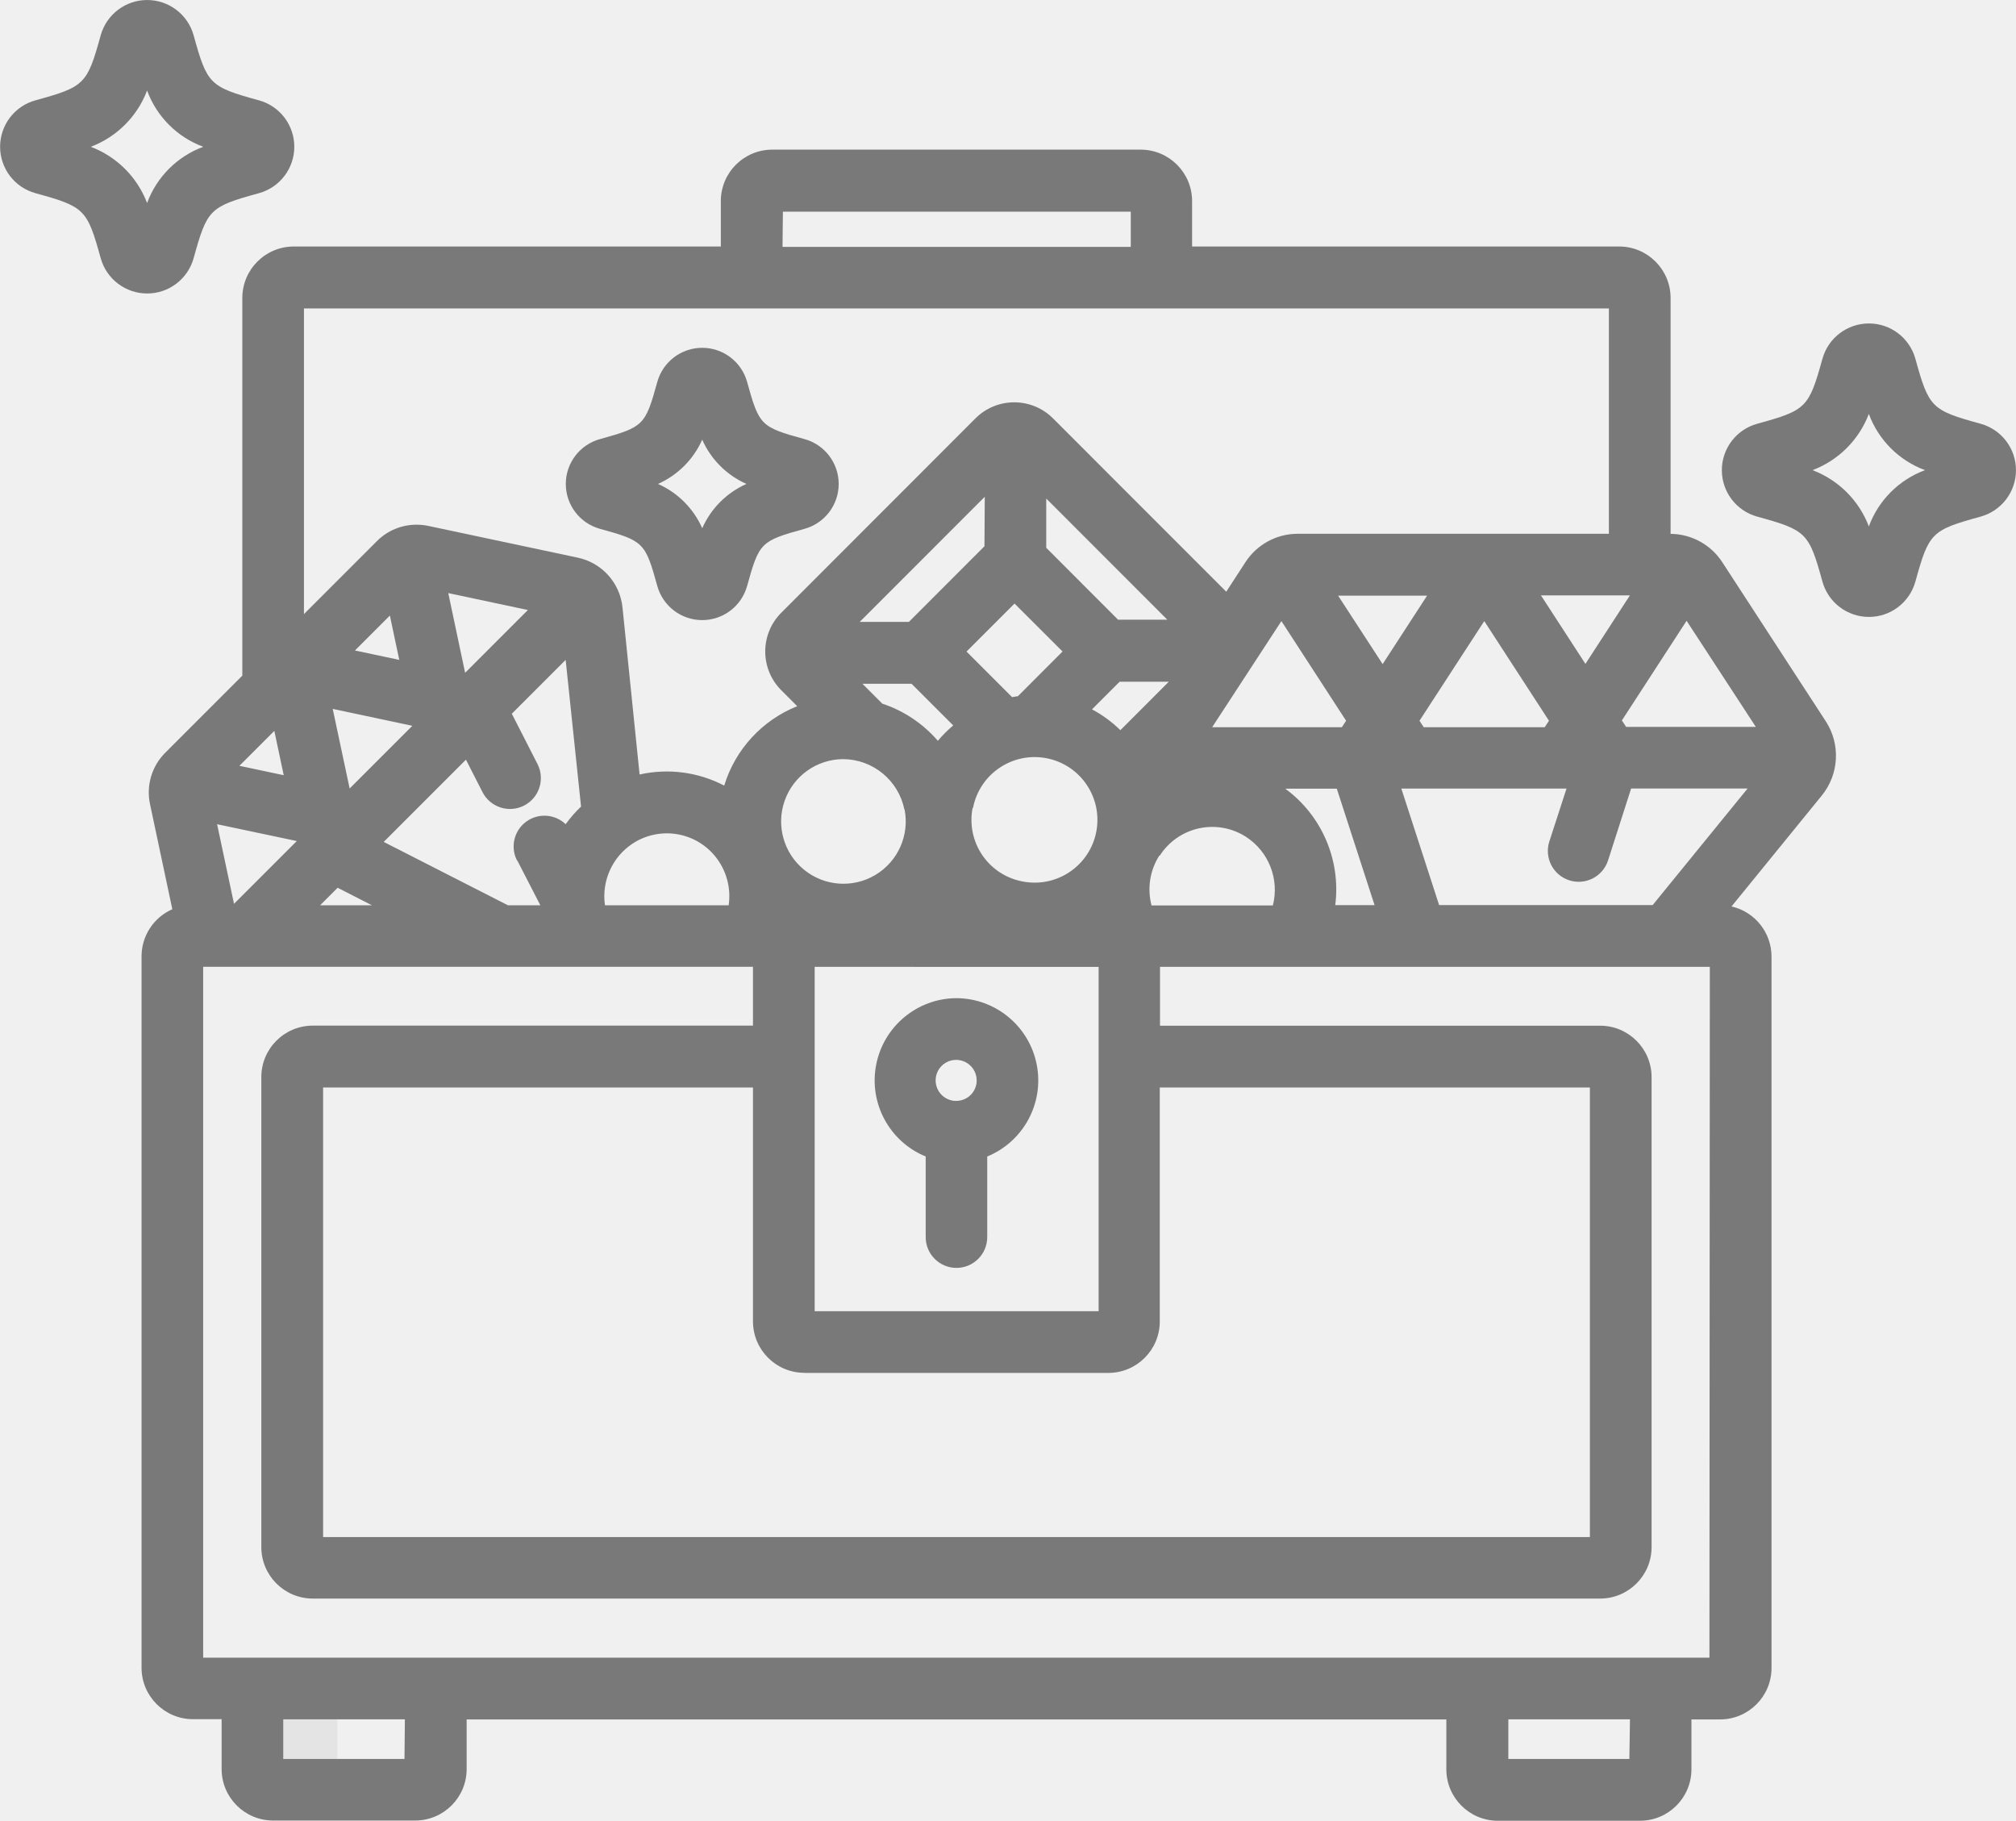
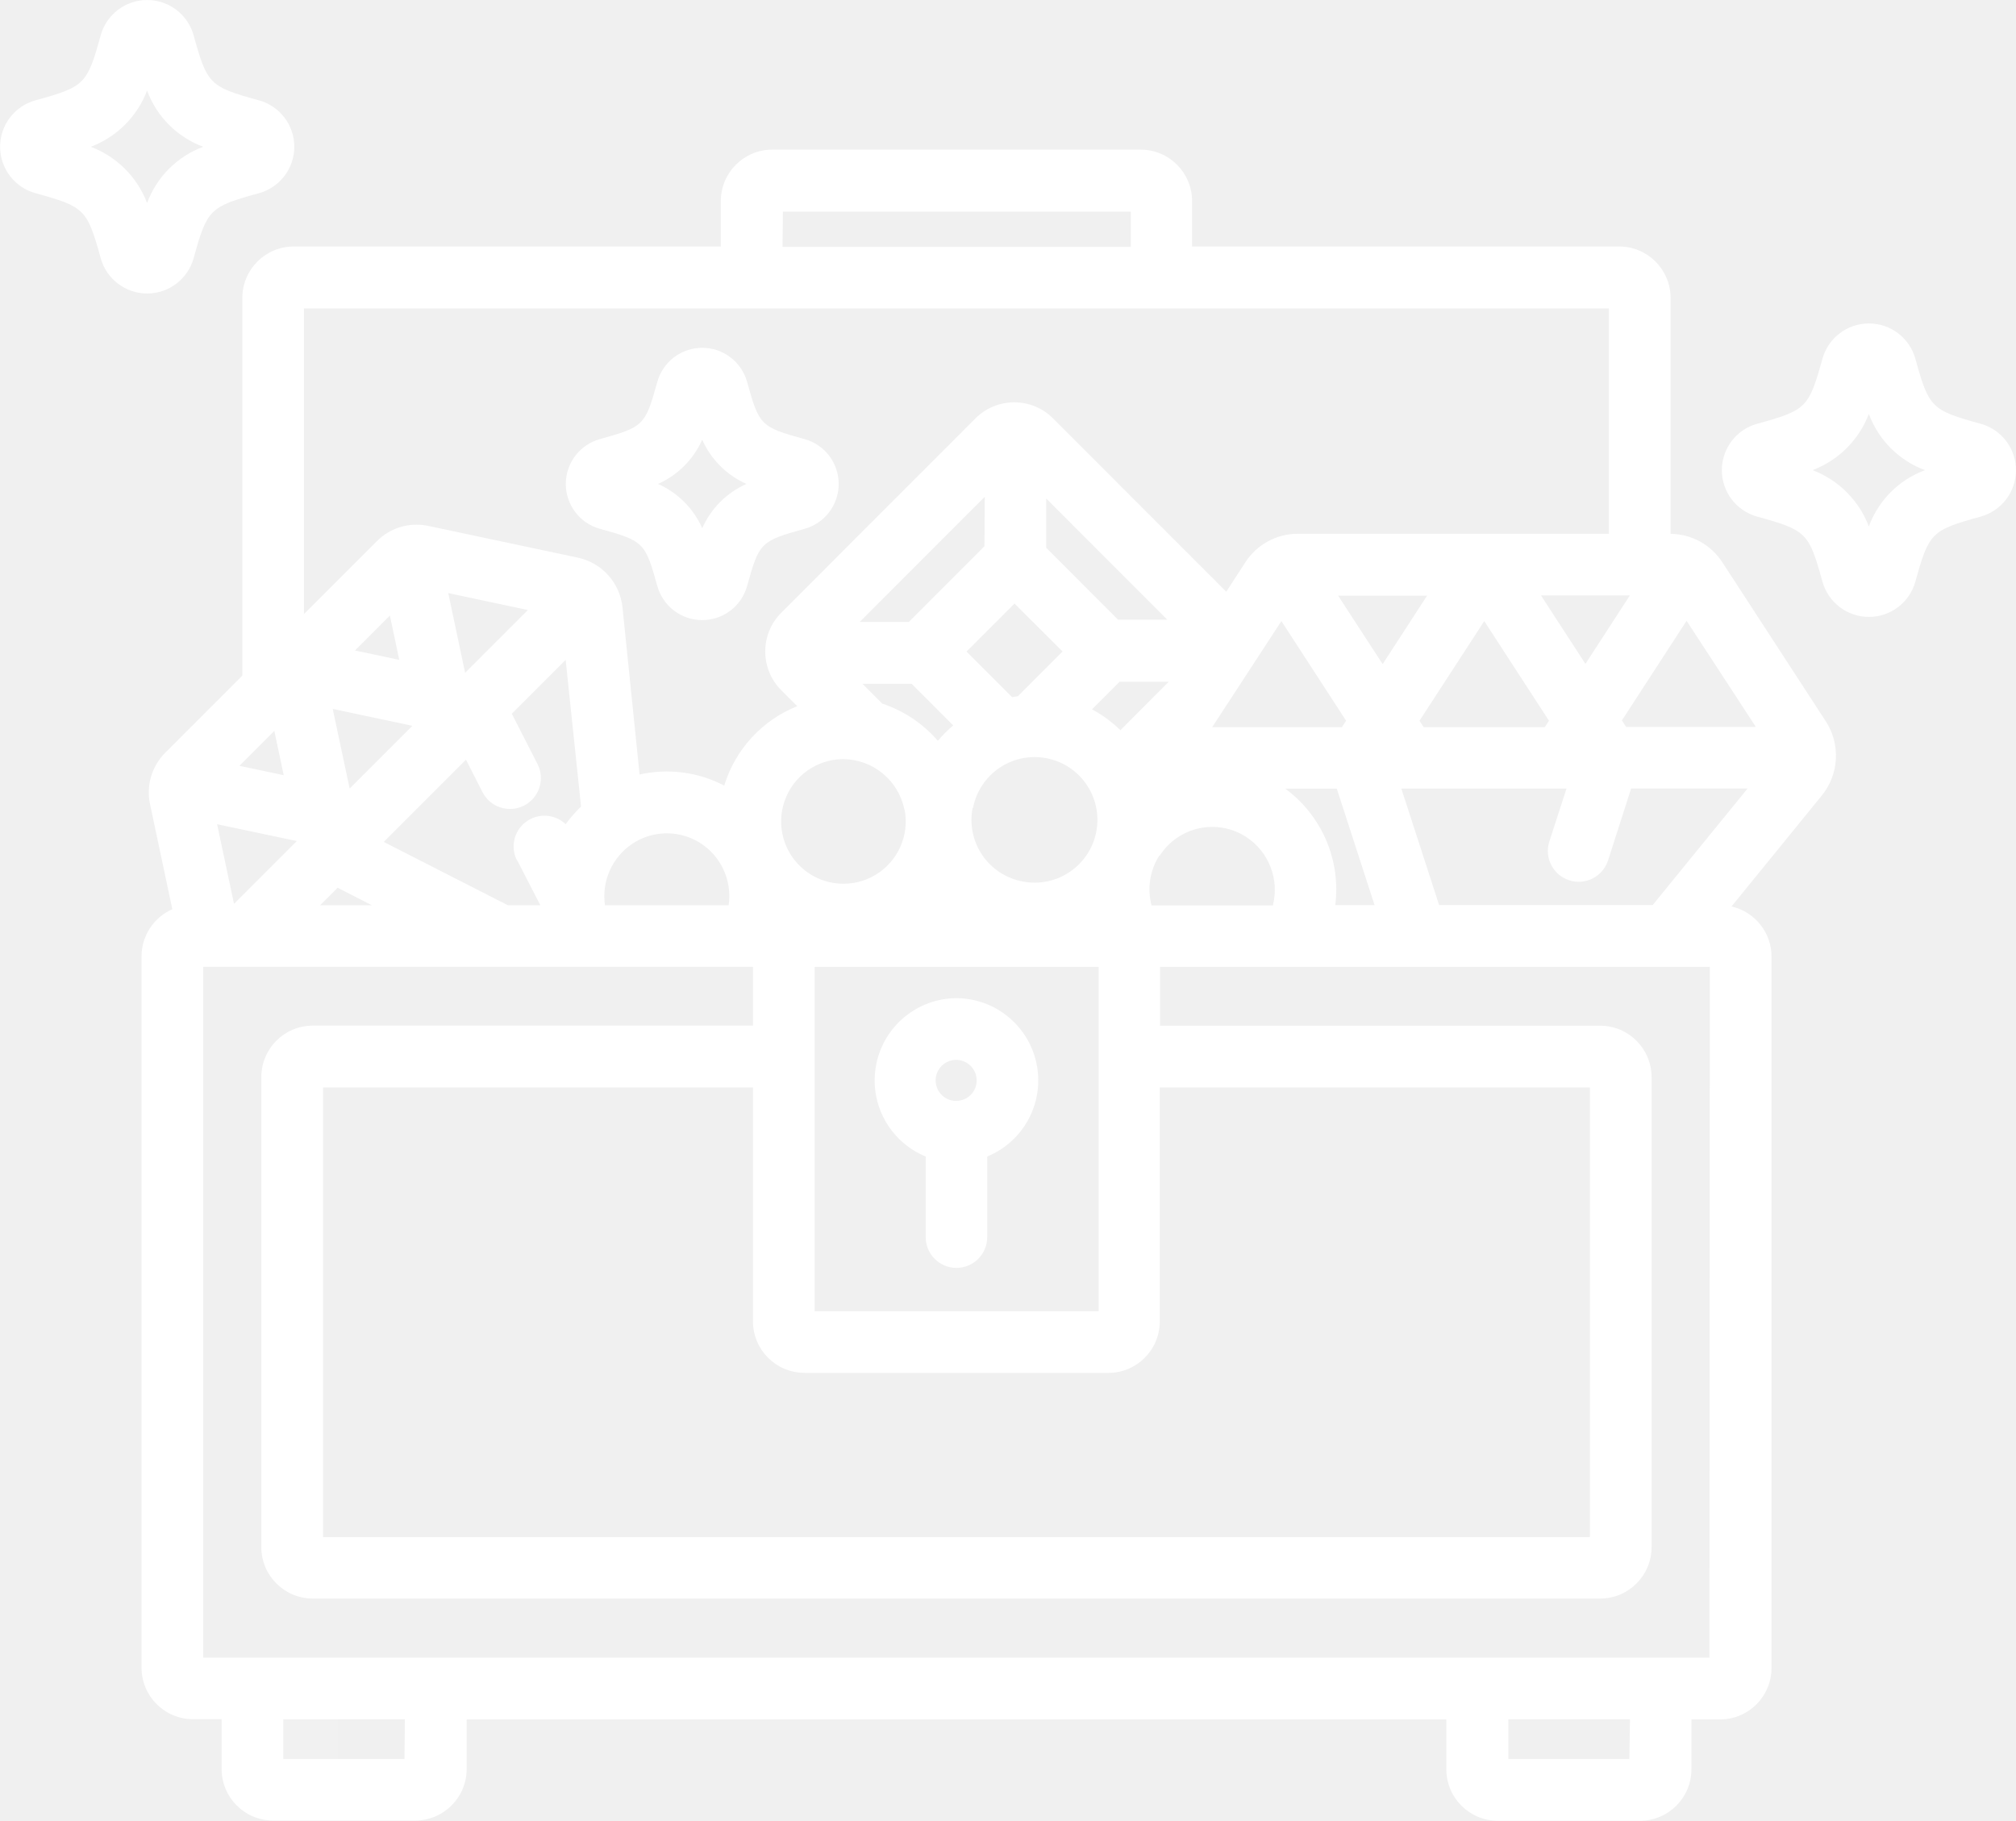
<svg xmlns="http://www.w3.org/2000/svg" id="_007-chest" data-name="007-chest" width="26.206" height="23.667" viewBox="0 0 26.206 23.667">
  <g id="Group_52" data-name="Group 52" transform="translate(22.381 4.204)">
    <g id="Group_51" data-name="Group 51">
-       <path id="Path_70" data-name="Path 70" d="M440.635,108.252c-.64-.176-.672-.208-.848-.845a.627.627,0,0,0-1.208,0c-.177.637-.208.669-.848.845a.626.626,0,0,0,0,1.207c.64.176.672.208.848.845a.627.627,0,0,0,1.208,0c.176-.637.208-.669.848-.845a.626.626,0,0,0,0-1.207Zm-1.453,1.334a1.26,1.26,0,0,0-.732-.731,1.26,1.26,0,0,0,.732-.731,1.236,1.236,0,0,0,.73.731A1.235,1.235,0,0,0,439.182,109.587Z" transform="translate(-437.27 -106.948)" fill="#797979" />
+       <path id="Path_70" data-name="Path 70" d="M440.635,108.252c-.64-.176-.672-.208-.848-.845a.627.627,0,0,0-1.208,0c-.177.637-.208.669-.848.845a.626.626,0,0,0,0,1.207c.64.176.672.208.848.845a.627.627,0,0,0,1.208,0c.176-.637.208-.669.848-.845a.626.626,0,0,0,0-1.207Zm-1.453,1.334a1.26,1.26,0,0,0-.732-.731,1.26,1.26,0,0,0,.732-.731,1.236,1.236,0,0,0,.73.731A1.235,1.235,0,0,0,439.182,109.587Z" transform="translate(-437.27 -106.948)" fill="#ffffff" />
    </g>
  </g>
  <g id="Group_54" data-name="Group 54" transform="translate(0 0)">
    <g id="Group_53" data-name="Group 53">
-       <path id="Path_71" data-name="Path 71" d="M3.365,26.112c-.64-.176-.672-.208-.848-.845a.627.627,0,0,0-1.208,0c-.176.637-.208.669-.848.845a.626.626,0,0,0,0,1.207c.64.176.672.208.848.845a.627.627,0,0,0,1.208,0c.176-.637.208-.669.849-.845a.626.626,0,0,0,0-1.207ZM1.912,27.447a1.26,1.26,0,0,0-.732-.731,1.259,1.259,0,0,0,.732-.731,1.235,1.235,0,0,0,.73.731A1.235,1.235,0,0,0,1.912,27.447Z" transform="translate(0 -24.808)" fill="#797979" />
+       <path id="Path_71" data-name="Path 71" d="M3.365,26.112c-.64-.176-.672-.208-.848-.845a.627.627,0,0,0-1.208,0c-.176.637-.208.669-.848.845a.626.626,0,0,0,0,1.207c.64.176.672.208.848.845a.627.627,0,0,0,1.208,0c.176-.637.208-.669.849-.845a.626.626,0,0,0,0-1.207ZM1.912,27.447a1.26,1.26,0,0,0-.732-.731,1.259,1.259,0,0,0,.732-.731,1.235,1.235,0,0,0,.73.731A1.235,1.235,0,0,0,1.912,27.447Z" transform="translate(0 -24.808)" fill="#ffffff" />
    </g>
  </g>
  <g id="Group_56" data-name="Group 56" transform="translate(7.354 4.525)">
    <g id="Group_55" data-name="Group 55">
-       <path id="Path_72" data-name="Path 72" d="M146.775,114.4c-.567-.156-.588-.177-.744-.742a.606.606,0,0,0-1.168,0c-.156.565-.177.585-.744.742a.605.605,0,0,0,0,1.167c.567.156.588.177.744.742a.606.606,0,0,0,1.168,0c.156-.565.177-.585.745-.742a.605.605,0,0,0,0-1.167Zm-1.328,1.158a1.129,1.129,0,0,0-.575-.575,1.13,1.13,0,0,0,.575-.575,1.13,1.13,0,0,0,.575.575A1.129,1.129,0,0,0,145.446,115.562Z" transform="translate(-143.673 -113.218)" fill="#797979" />
+       <path id="Path_72" data-name="Path 72" d="M146.775,114.4c-.567-.156-.588-.177-.744-.742a.606.606,0,0,0-1.168,0c-.156.565-.177.585-.744.742a.605.605,0,0,0,0,1.167c.567.156.588.177.744.742a.606.606,0,0,0,1.168,0c.156-.565.177-.585.745-.742a.605.605,0,0,0,0-1.167Zm-1.328,1.158a1.129,1.129,0,0,0-.575-.575,1.13,1.13,0,0,0,.575-.575,1.13,1.13,0,0,0,.575.575A1.129,1.129,0,0,0,145.446,115.562Z" transform="translate(-143.673 -113.218)" fill="#ffffff" />
    </g>
  </g>
  <g id="Group_58" data-name="Group 58" transform="translate(11.368 12.974)">
    <g id="Group_57" data-name="Group 57">
-       <path id="Path_73" data-name="Path 73" d="M223.173,278.287a1.069,1.069,0,0,0-.4,2.058v1.048a.4.4,0,0,0,.8,0v-1.048a1.069,1.069,0,0,0-.4-2.058Zm0,1.336a.267.267,0,1,1,.263-.267A.265.265,0,0,1,223.173,279.622Z" transform="translate(-222.108 -278.287)" fill="#797979" />
+       <path id="Path_73" data-name="Path 73" d="M223.173,278.287a1.069,1.069,0,0,0-.4,2.058v1.048a.4.4,0,0,0,.8,0v-1.048a1.069,1.069,0,0,0-.4-2.058Zm0,1.336a.267.267,0,1,1,.263-.267A.265.265,0,0,1,223.173,279.622Z" transform="translate(-222.108 -278.287)" fill="#ffffff" />
    </g>
  </g>
  <g id="Group_60" data-name="Group 60" transform="translate(1.839 1.946)">
    <g id="Group_59" data-name="Group 59">
-       <path id="Path_74" data-name="Path 74" d="M57.825,70.264,56.482,68.2a.809.809,0,0,0-.673-.37V64.764a.669.669,0,0,0-.669-.669H49.589v-.59a.669.669,0,0,0-.669-.669H44.132a.669.669,0,0,0-.669.669v.59H37.912a.669.669,0,0,0-.669.669v4.909l-1,1a.729.729,0,0,0-.2.67l.29,1.366a.669.669,0,0,0-.4.611v9.248a.669.669,0,0,0,.669.669h.372v.648a.669.669,0,0,0,.669.669H39.49a.669.669,0,0,0,.669-.669V83.24H52.894v.648a.669.669,0,0,0,.669.669h1.848a.669.669,0,0,0,.669-.669V83.24h.372a.669.669,0,0,0,.669-.669V73.324a.669.669,0,0,0-.52-.651l1.173-1.441A.821.821,0,0,0,57.825,70.264ZM55.28,68.63l-.578.89-.578-.89ZM50.8,71.142h.67l.491,1.514H51.45A1.624,1.624,0,0,0,50.8,71.142Zm-6.246,7.594H48.5a.669.669,0,0,0,.669-.669V75.026H54.76V80.87H38.293V75.026h5.588v3.041A.669.669,0,0,0,44.549,78.735Zm3.82-5.277v4.475H44.683V73.458Zm-2.813-3.423-.257-.257h.639l.541.541a1.628,1.628,0,0,0-.2.2A1.627,1.627,0,0,0,45.556,70.035Zm1.18,1.357a.816.816,0,1,1,.648.956A.814.814,0,0,1,46.736,71.392Zm1.548-1.283.358-.358,0,0h.639l-.629.63A1.608,1.608,0,0,0,48.284,70.109Zm.339-1.163h0l-.935-.936v-.64l1.574,1.575h-.639Zm-.723.412-.58.581-.076.012-.592-.592.624-.624Zm-1.015-1.368,0,0-.971.972-.01.011h-.64l1.625-1.626Zm-1.038,3.423a.81.81,0,1,1-.8-.656A.818.818,0,0,1,45.849,71.412Zm3.316.6a.81.81,0,0,1,1.123-.245.821.821,0,0,1,.348.891H49.062A.817.817,0,0,1,49.164,72.01Zm.682-1.671.9-1.379.841,1.295-.055.084H49.846Zm1.637-1.71h1.157l-.578.89Zm1.9.331.841,1.295-.055.084H52.6l-.055-.084Zm-9.117-5.322h4.522V64.1H44.265ZM38.046,64.9H55.007v2.929H50.962a.809.809,0,0,0-.68.37l-.249.383-2.252-2.253a.713.713,0,0,0-1.008,0l-2.524,2.526a.713.713,0,0,0,0,1.008l.207.207a1.623,1.623,0,0,0-.949,1.032,1.613,1.613,0,0,0-1.1-.144l-.222-2.17a.738.738,0,0,0-.583-.649l-1.94-.412a.739.739,0,0,0-.153-.016.726.726,0,0,0-.517.214l-.948.948V64.9Zm5.52,7.758H41.957a.82.82,0,0,1,.356-.8.81.81,0,0,1,1.126.231A.818.818,0,0,1,43.565,72.656Zm-2.749-.583.3.583h-.421l-1.615-.824,1.069-1.069.215.422a.4.4,0,1,0,.715-.365l-.334-.654.7-.7.2,1.907a1.6,1.6,0,0,0-.2.229.4.4,0,0,0-.63.476Zm-2.179-.935-.22-1.035,1.035.22Zm.29,1.518h-.674l.228-.228Zm-.221-3.312.454-.454.122.576ZM39.92,68.6l1.035.22-.816.816Zm-2.261,1.791.122.576-.576-.122Zm.292,1.432-.816.816-.22-1.035Zm1.4,11.931H37.775v-.515h1.581Zm15.922,0H53.7v-.515h1.581Zm1.041-1.317H36.734v-8.98h7.147v.765H38.159a.669.669,0,0,0-.669.669V81a.669.669,0,0,0,.669.669H54.893A.669.669,0,0,0,55.562,81V74.892a.669.669,0,0,0-.669-.669H49.172v-.765h7.147Zm-.738-9.782H52.8l-.491-1.514h2.147l-.223.687a.4.4,0,1,0,.763.247l.3-.935h1.514Zm-.345-2.316-.055-.084.841-1.295.9,1.379H55.235Z" transform="translate(-35.932 -62.837)" fill="#797979" />
+       <path id="Path_74" data-name="Path 74" d="M57.825,70.264,56.482,68.2a.809.809,0,0,0-.673-.37V64.764a.669.669,0,0,0-.669-.669H49.589v-.59a.669.669,0,0,0-.669-.669H44.132a.669.669,0,0,0-.669.669v.59H37.912a.669.669,0,0,0-.669.669v4.909l-1,1a.729.729,0,0,0-.2.67l.29,1.366a.669.669,0,0,0-.4.611v9.248a.669.669,0,0,0,.669.669h.372v.648a.669.669,0,0,0,.669.669H39.49a.669.669,0,0,0,.669-.669V83.24H52.894v.648a.669.669,0,0,0,.669.669h1.848a.669.669,0,0,0,.669-.669V83.24h.372a.669.669,0,0,0,.669-.669V73.324a.669.669,0,0,0-.52-.651l1.173-1.441A.821.821,0,0,0,57.825,70.264ZM55.28,68.63l-.578.89-.578-.89ZM50.8,71.142h.67l.491,1.514H51.45A1.624,1.624,0,0,0,50.8,71.142Zm-6.246,7.594H48.5a.669.669,0,0,0,.669-.669V75.026H54.76V80.87H38.293V75.026h5.588v3.041A.669.669,0,0,0,44.549,78.735Zm3.82-5.277v4.475H44.683V73.458Zm-2.813-3.423-.257-.257h.639l.541.541a1.628,1.628,0,0,0-.2.2A1.627,1.627,0,0,0,45.556,70.035Zm1.18,1.357a.816.816,0,1,1,.648.956A.814.814,0,0,1,46.736,71.392Zm1.548-1.283.358-.358,0,0h.639l-.629.63A1.608,1.608,0,0,0,48.284,70.109Zm.339-1.163h0l-.935-.936v-.64l1.574,1.575h-.639Zm-.723.412-.58.581-.076.012-.592-.592.624-.624Zm-1.015-1.368,0,0-.971.972-.01.011h-.64l1.625-1.626Zm-1.038,3.423a.81.81,0,1,1-.8-.656A.818.818,0,0,1,45.849,71.412Zm3.316.6a.81.81,0,0,1,1.123-.245.821.821,0,0,1,.348.891H49.062A.817.817,0,0,1,49.164,72.01Zm.682-1.671.9-1.379.841,1.295-.055.084H49.846Zm1.637-1.71h1.157l-.578.89Zm1.9.331.841,1.295-.055.084H52.6l-.055-.084Zm-9.117-5.322h4.522V64.1H44.265ZM38.046,64.9H55.007v2.929H50.962a.809.809,0,0,0-.68.37l-.249.383-2.252-2.253a.713.713,0,0,0-1.008,0l-2.524,2.526a.713.713,0,0,0,0,1.008l.207.207a1.623,1.623,0,0,0-.949,1.032,1.613,1.613,0,0,0-1.1-.144l-.222-2.17a.738.738,0,0,0-.583-.649l-1.94-.412a.739.739,0,0,0-.153-.016.726.726,0,0,0-.517.214l-.948.948V64.9Zm5.52,7.758H41.957a.82.82,0,0,1,.356-.8.81.81,0,0,1,1.126.231A.818.818,0,0,1,43.565,72.656Zm-2.749-.583.3.583h-.421l-1.615-.824,1.069-1.069.215.422a.4.4,0,1,0,.715-.365l-.334-.654.7-.7.2,1.907a1.6,1.6,0,0,0-.2.229.4.4,0,0,0-.63.476Zm-2.179-.935-.22-1.035,1.035.22Zm.29,1.518h-.674l.228-.228Zm-.221-3.312.454-.454.122.576ZM39.92,68.6l1.035.22-.816.816Zm-2.261,1.791.122.576-.576-.122Zm.292,1.432-.816.816-.22-1.035Zm1.4,11.931H37.775v-.515h1.581Zm15.922,0H53.7v-.515h1.581Zm1.041-1.317H36.734v-8.98h7.147v.765H38.159a.669.669,0,0,0-.669.669V81a.669.669,0,0,0,.669.669H54.893A.669.669,0,0,0,55.562,81V74.892a.669.669,0,0,0-.669-.669H49.172v-.765h7.147Zm-.738-9.782H52.8l-.491-1.514h2.147l-.223.687a.4.4,0,1,0,.763.247l.3-.935h1.514Zm-.345-2.316-.055-.084.841-1.295.9,1.379H55.235Z" transform="translate(-35.932 -62.837)" fill="#ffffff" />
    </g>
  </g>
  <g id="Group_62" data-name="Group 62" transform="translate(3.281 21.949)" opacity="0.1">
    <g id="Group_61" data-name="Group 61">
-       <path id="Path_75" data-name="Path 75" d="M65.207,454.677v-1.049H64.1v1.049a.268.268,0,0,0,.267.267h1.1A.268.268,0,0,1,65.207,454.677Z" transform="translate(-64.102 -453.628)" fill="#797979" />
+       <path id="Path_75" data-name="Path 75" d="M65.207,454.677v-1.049H64.1v1.049a.268.268,0,0,0,.267.267h1.1A.268.268,0,0,1,65.207,454.677Z" transform="translate(-64.102 -453.628)" fill="#ffffff" />
    </g>
  </g>
</svg>
